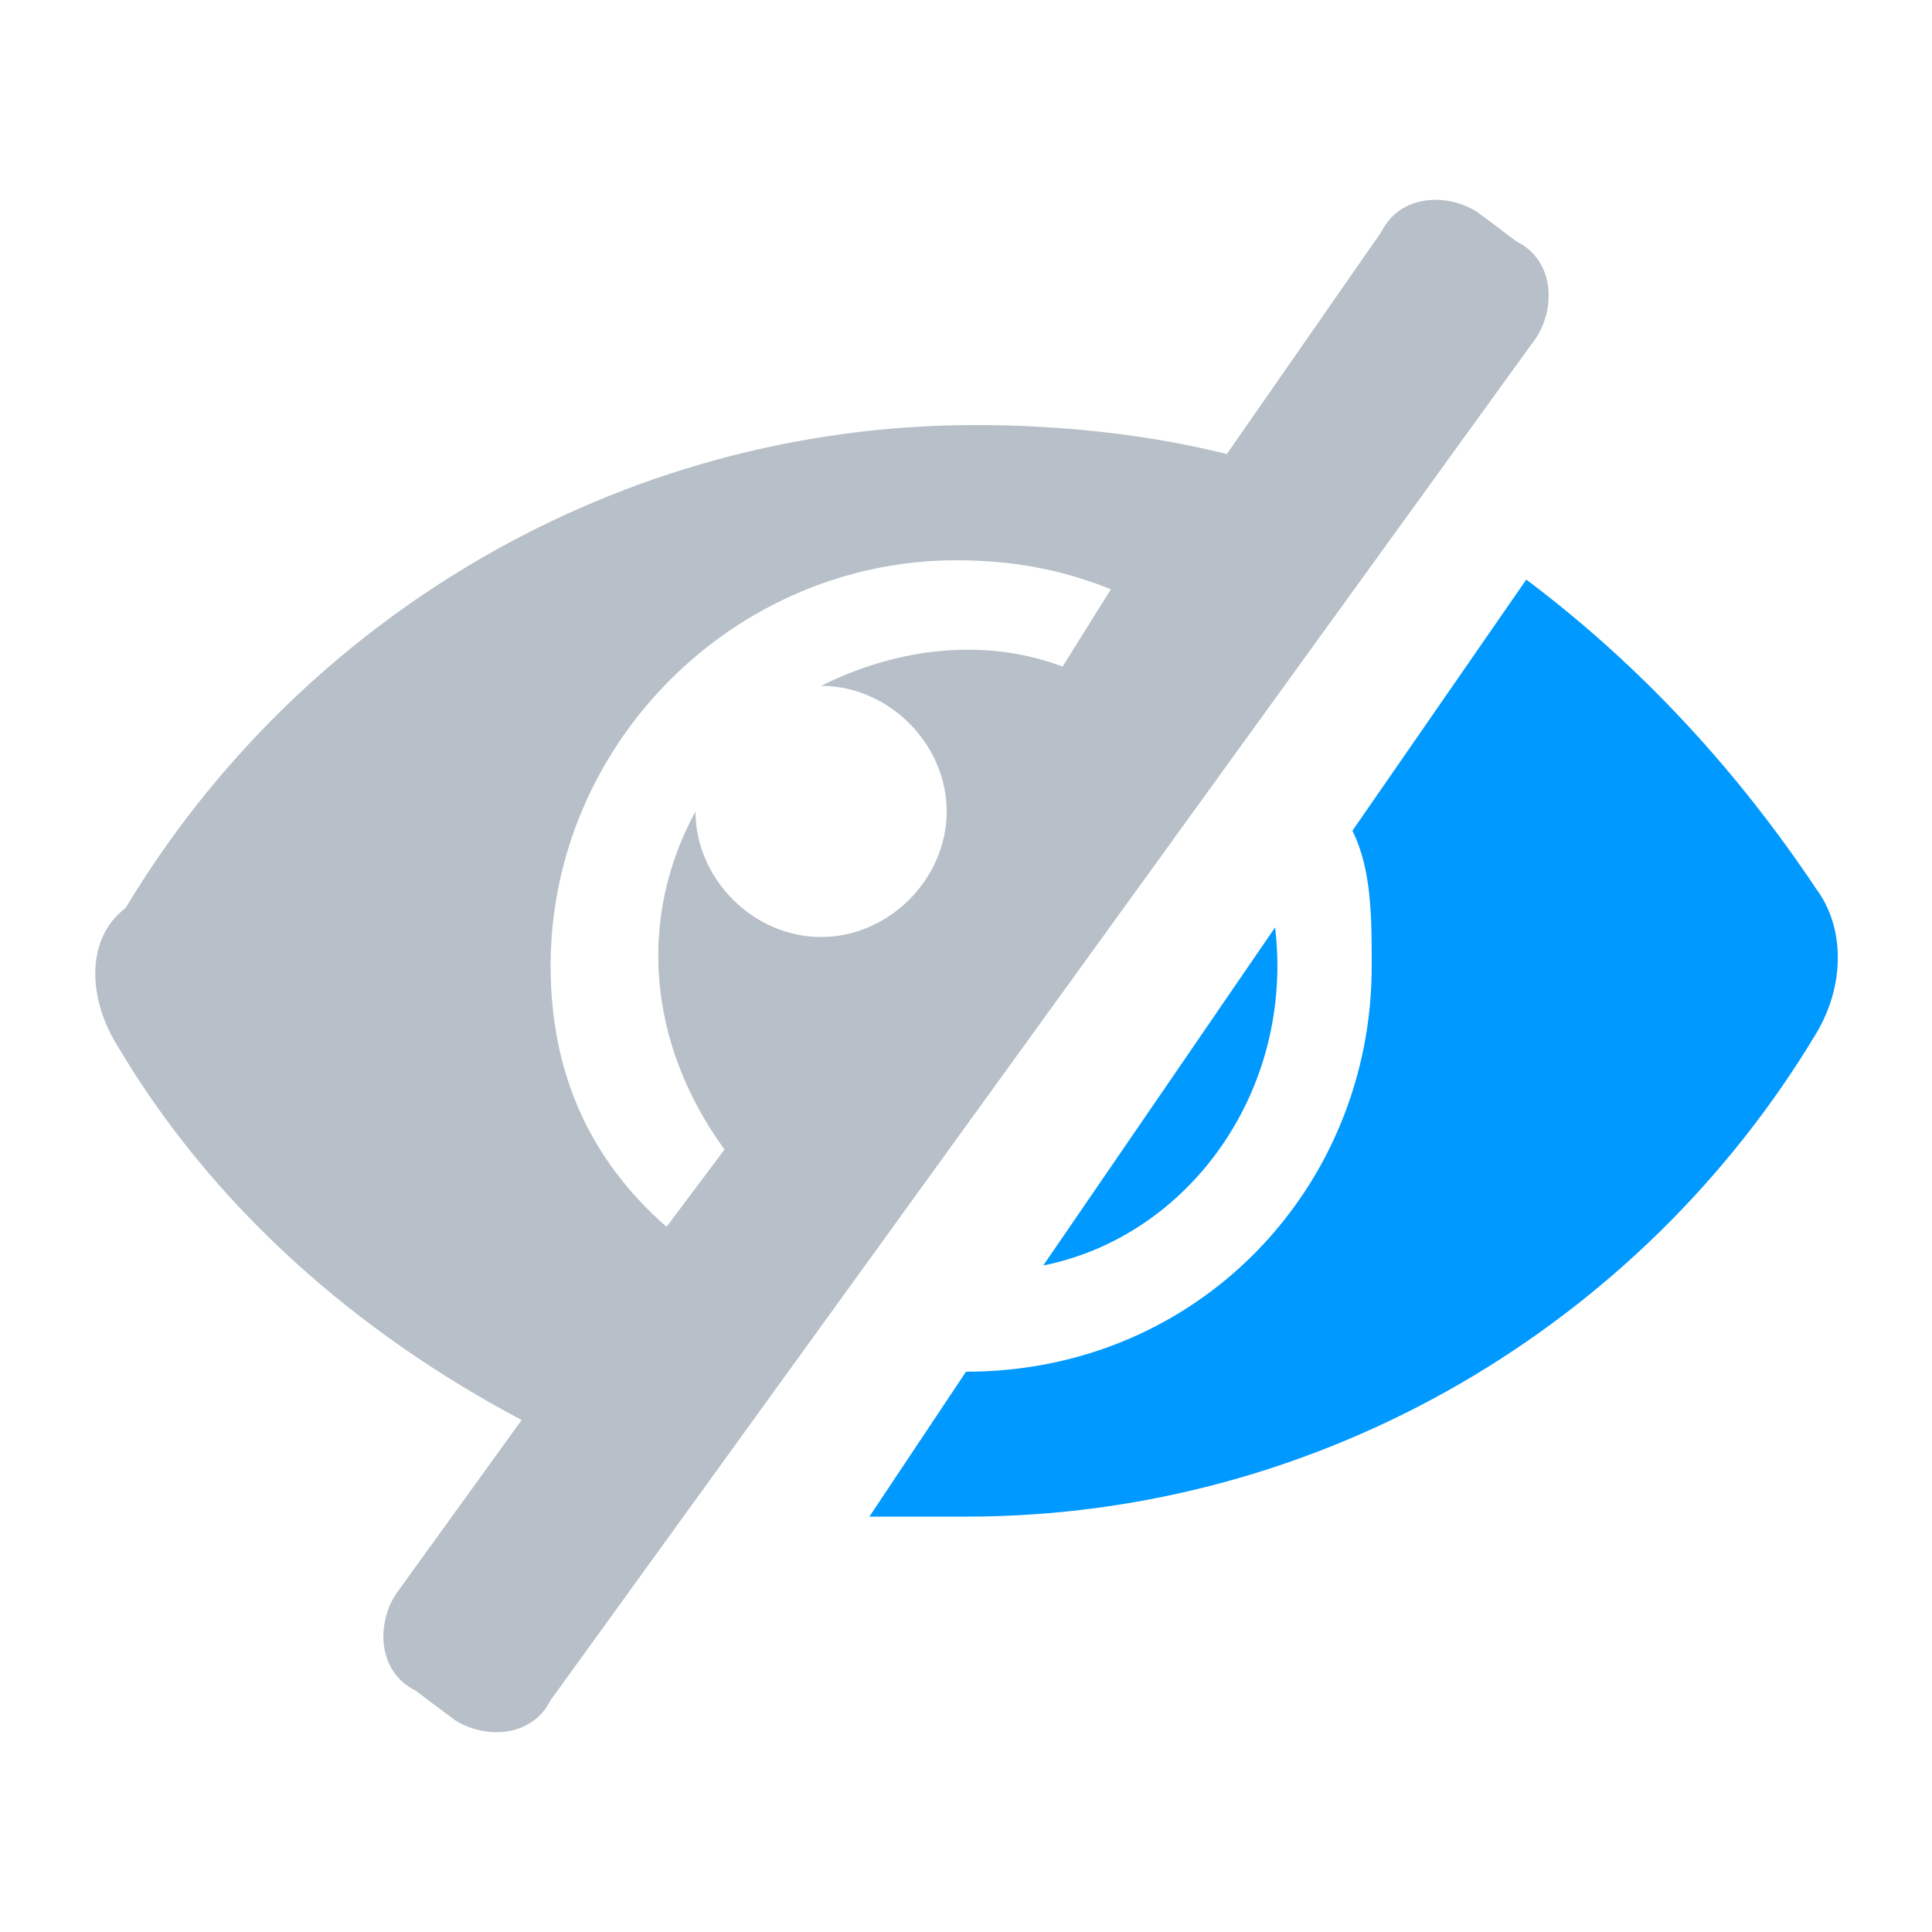
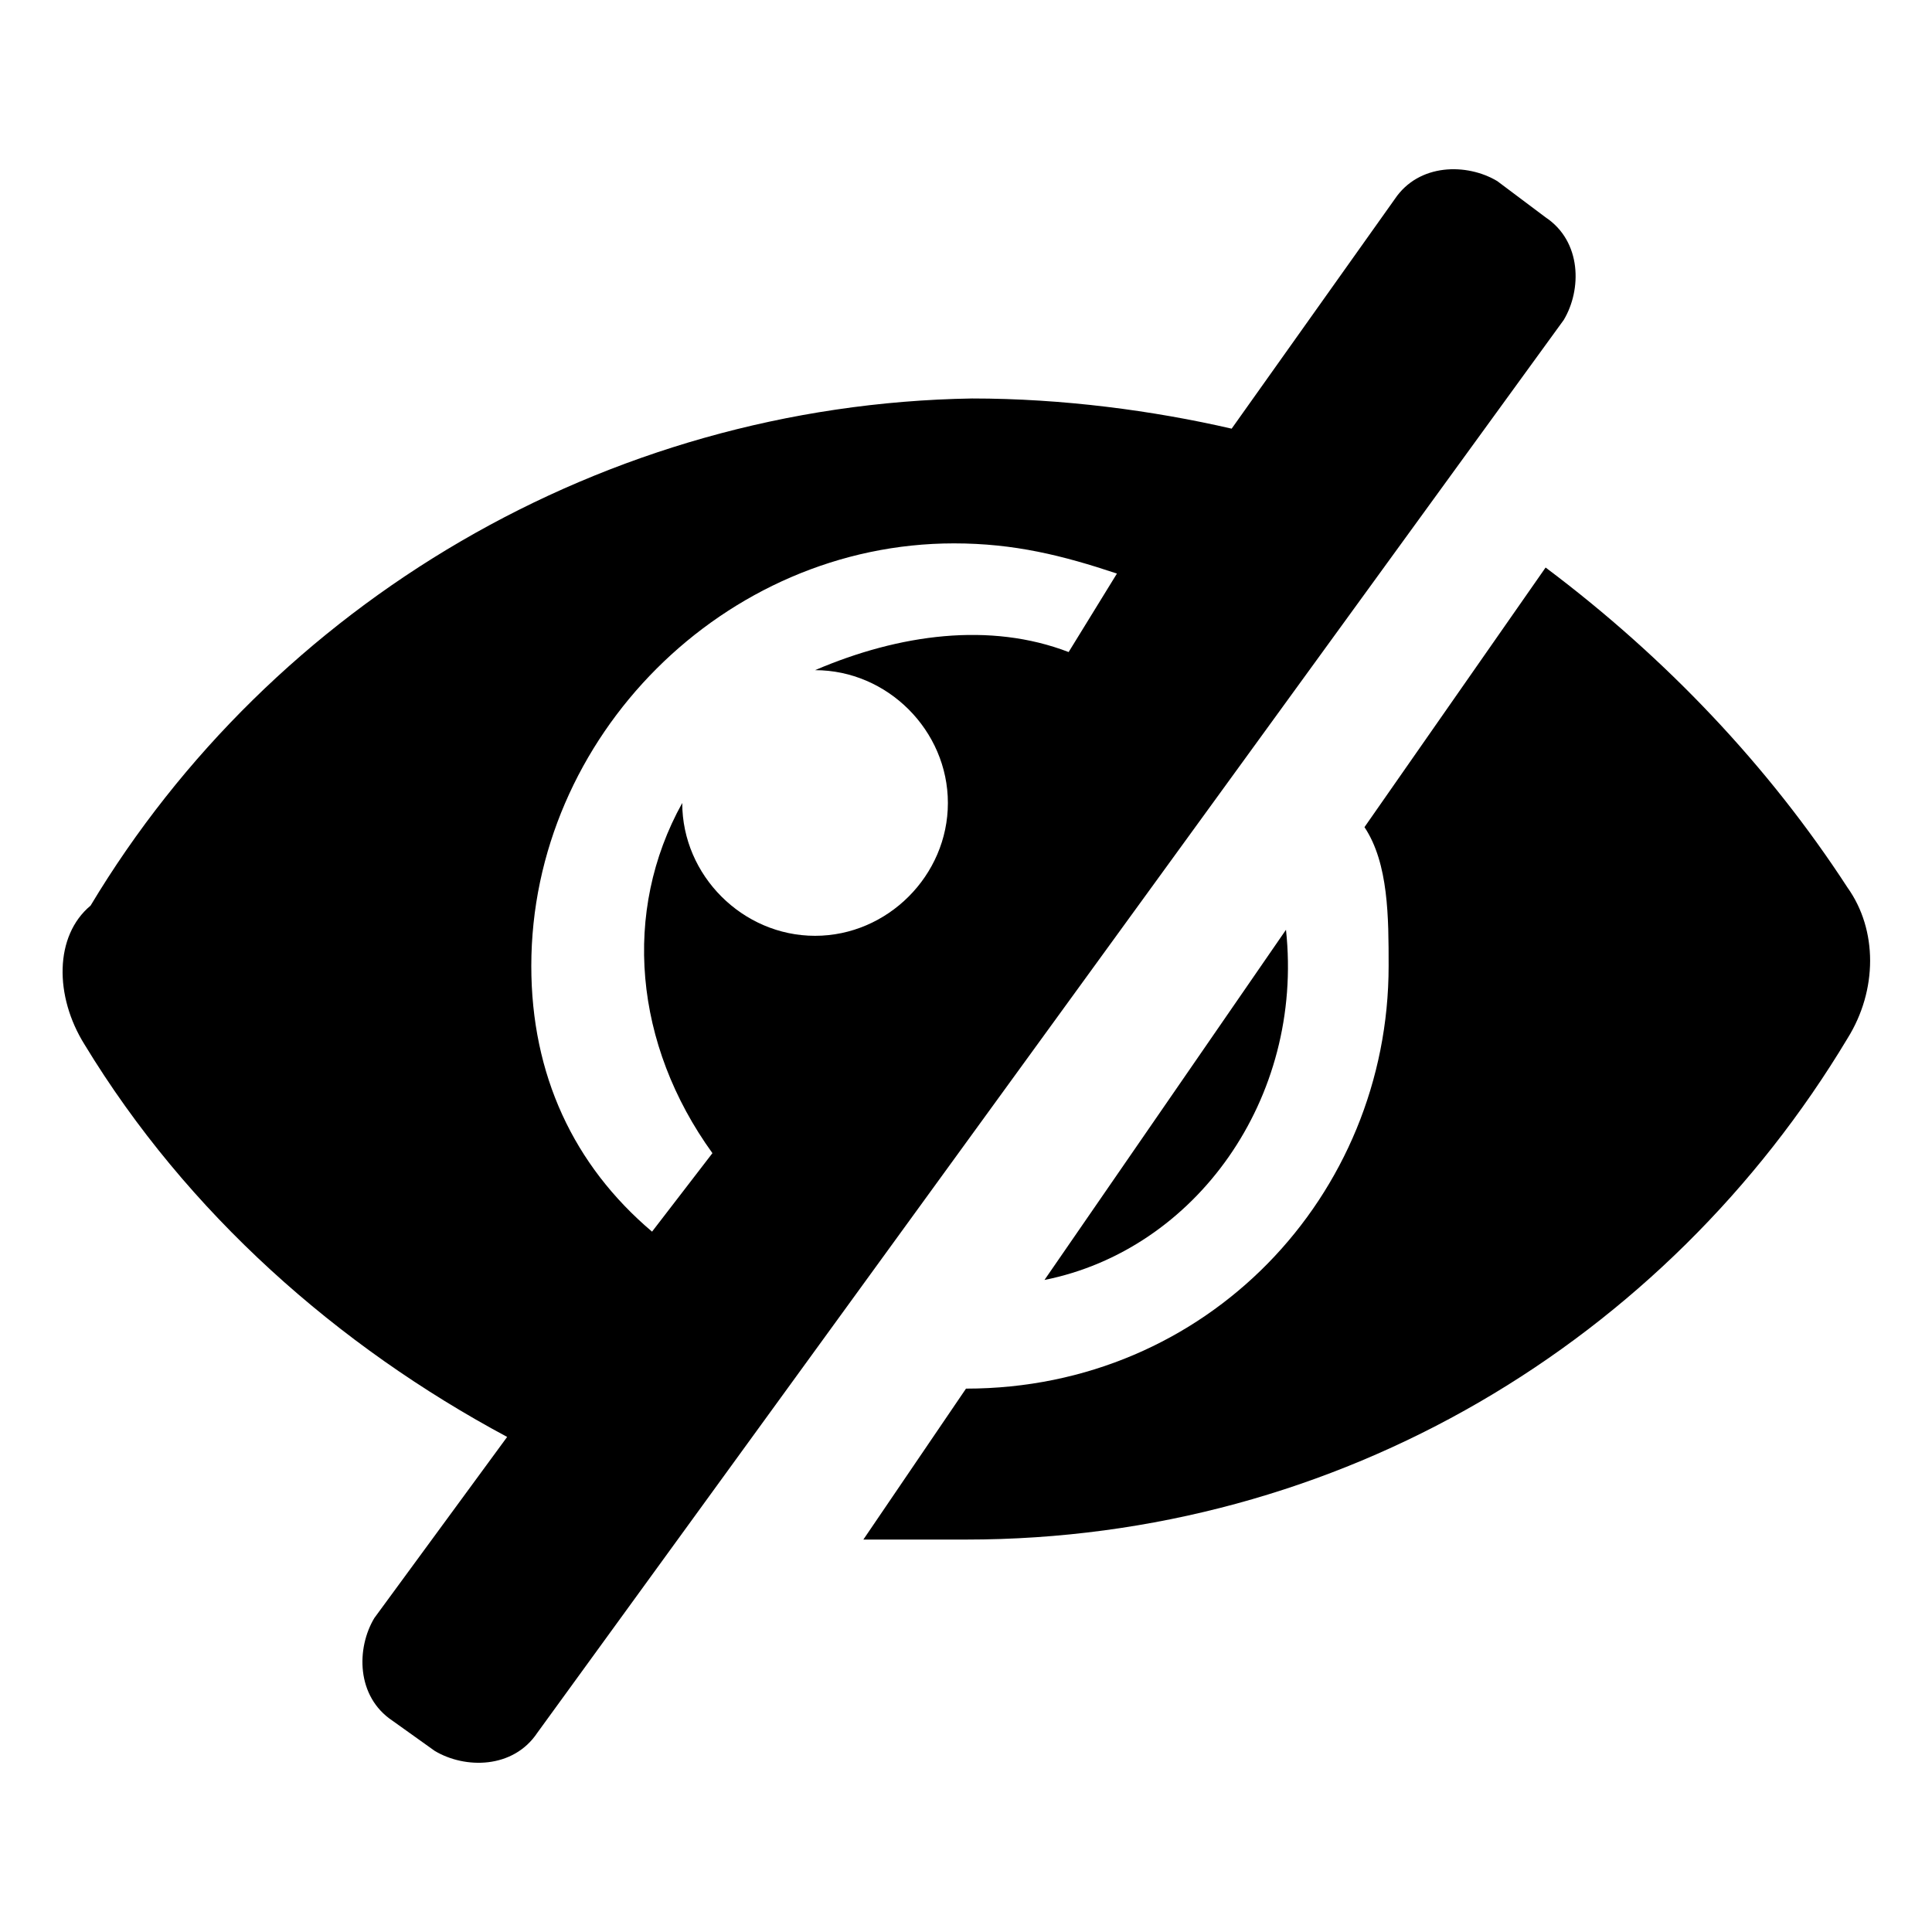
- <svg xmlns="http://www.w3.org/2000/svg" version="1.1" id="Layer_1" x="0px" y="0px" viewBox="0 0 20 20" style="enable-background:new 0 0 20 20;" xml:space="preserve">
-   <style type="text/css">
- 	.st0{fill:#0099FF;}
- 	.st1{fill:#B7C0C8;}
- </style>
+ <svg xmlns="http://www.w3.org/2000/svg" version="1.1" id="eye" x="0px" y="0px" viewBox="0 0 32 32" style="enable-background:new 0 0 32 32;" xml:space="preserve">
  <g>
    <g>
-       <path class="st0" d="M10,14.2l-1,1.5c0.3,0,0.7,0,1,0c3.7,0,7-2,8.8-5c0.3-0.5,0.3-1.1,0-1.5C18,8,17,6.9,15.8,6L14,8.6    c0.2,0.4,0.2,0.9,0.2,1.4C14.2,12.3,12.4,14.2,10,14.2z" />
-       <path class="st0" d="M10.8,13.1l2.4-3.5C13.4,11.3,12.3,12.8,10.8,13.1z" />
+       <path class="rightHalf" d="M16,23l-1.7,2.5c0.5,0,1.2,0,1.7,0c6.2,0,11.6-3.3,14.6-8.3c0.5-0.8,0.5-1.8,0-2.5c-1.3-2-3-3.8-5-5.3l-3,4.3    C23,14.3,23,15.2,23,16C23,19.8,20,23,16,23z" />
+       <path class="st0" d="M17.3,21.2l4-5.8C21.6,18.2,19.8,20.7,17.3,21.2z" />
    </g>
-     <path class="st1" d="M1.2,10.8c1,1.7,2.5,3,4.2,3.9l0,0l-1.3,1.8c-0.2,0.3-0.2,0.8,0.2,1l0.4,0.3c0.3,0.2,0.8,0.2,1-0.2L15.9,3.5   c0.2-0.3,0.2-0.8-0.2-1l-0.4-0.3c-0.3-0.2-0.8-0.2-1,0.2l-1.6,2.3c-0.8-0.2-1.7-0.3-2.6-0.3c-3.7,0-7,2-8.8,5   C0.9,9.7,0.9,10.3,1.2,10.8L1.2,10.8z M5.7,10c0-2.3,1.9-4.2,4.2-4.2c0.6,0,1.1,0.1,1.6,0.3L11,6.9c-0.8-0.3-1.7-0.2-2.5,0.2h0   c0.7,0,1.3,0.6,1.3,1.3c0,0.7-0.6,1.3-1.3,1.3c-0.7,0-1.3-0.6-1.3-1.3v0c-0.6,1.1-0.5,2.4,0.3,3.5v0l-0.6,0.8   C6.1,12,5.7,11.1,5.7,10z" />
+     <path class="leftHalf" d="M1.4,17.3c1.7,2.8,4.2,5,7,6.5l0,0l-2.2,3c-0.3,0.5-0.3,1.3,0.3,1.7L7.2,29c0.5,0.3,1.3,0.3,1.7-0.3l17-23.4   c0.3-0.5,0.3-1.3-0.3-1.7L24.8,3c-0.5-0.3-1.3-0.3-1.7,0.3l-2.7,3.8c-1.3-0.3-2.8-0.5-4.3-0.5C10,6.7,4.5,10,1.5,15   C0.9,15.5,0.9,16.5,1.4,17.3L1.4,17.3z M8.8,16c0-3.8,3.2-7,7-7c1,0,1.8,0.2,2.7,0.5l-0.8,1.3c-1.3-0.5-2.8-0.3-4.2,0.3l0,0   c1.2,0,2.2,1,2.2,2.2s-1,2.2-2.2,2.2s-2.2-1-2.2-2.2l0,0c-1,1.8-0.8,4,0.5,5.8l0,0l-1,1.3C9.5,19.3,8.8,17.8,8.8,16z" />
  </g>
</svg>
